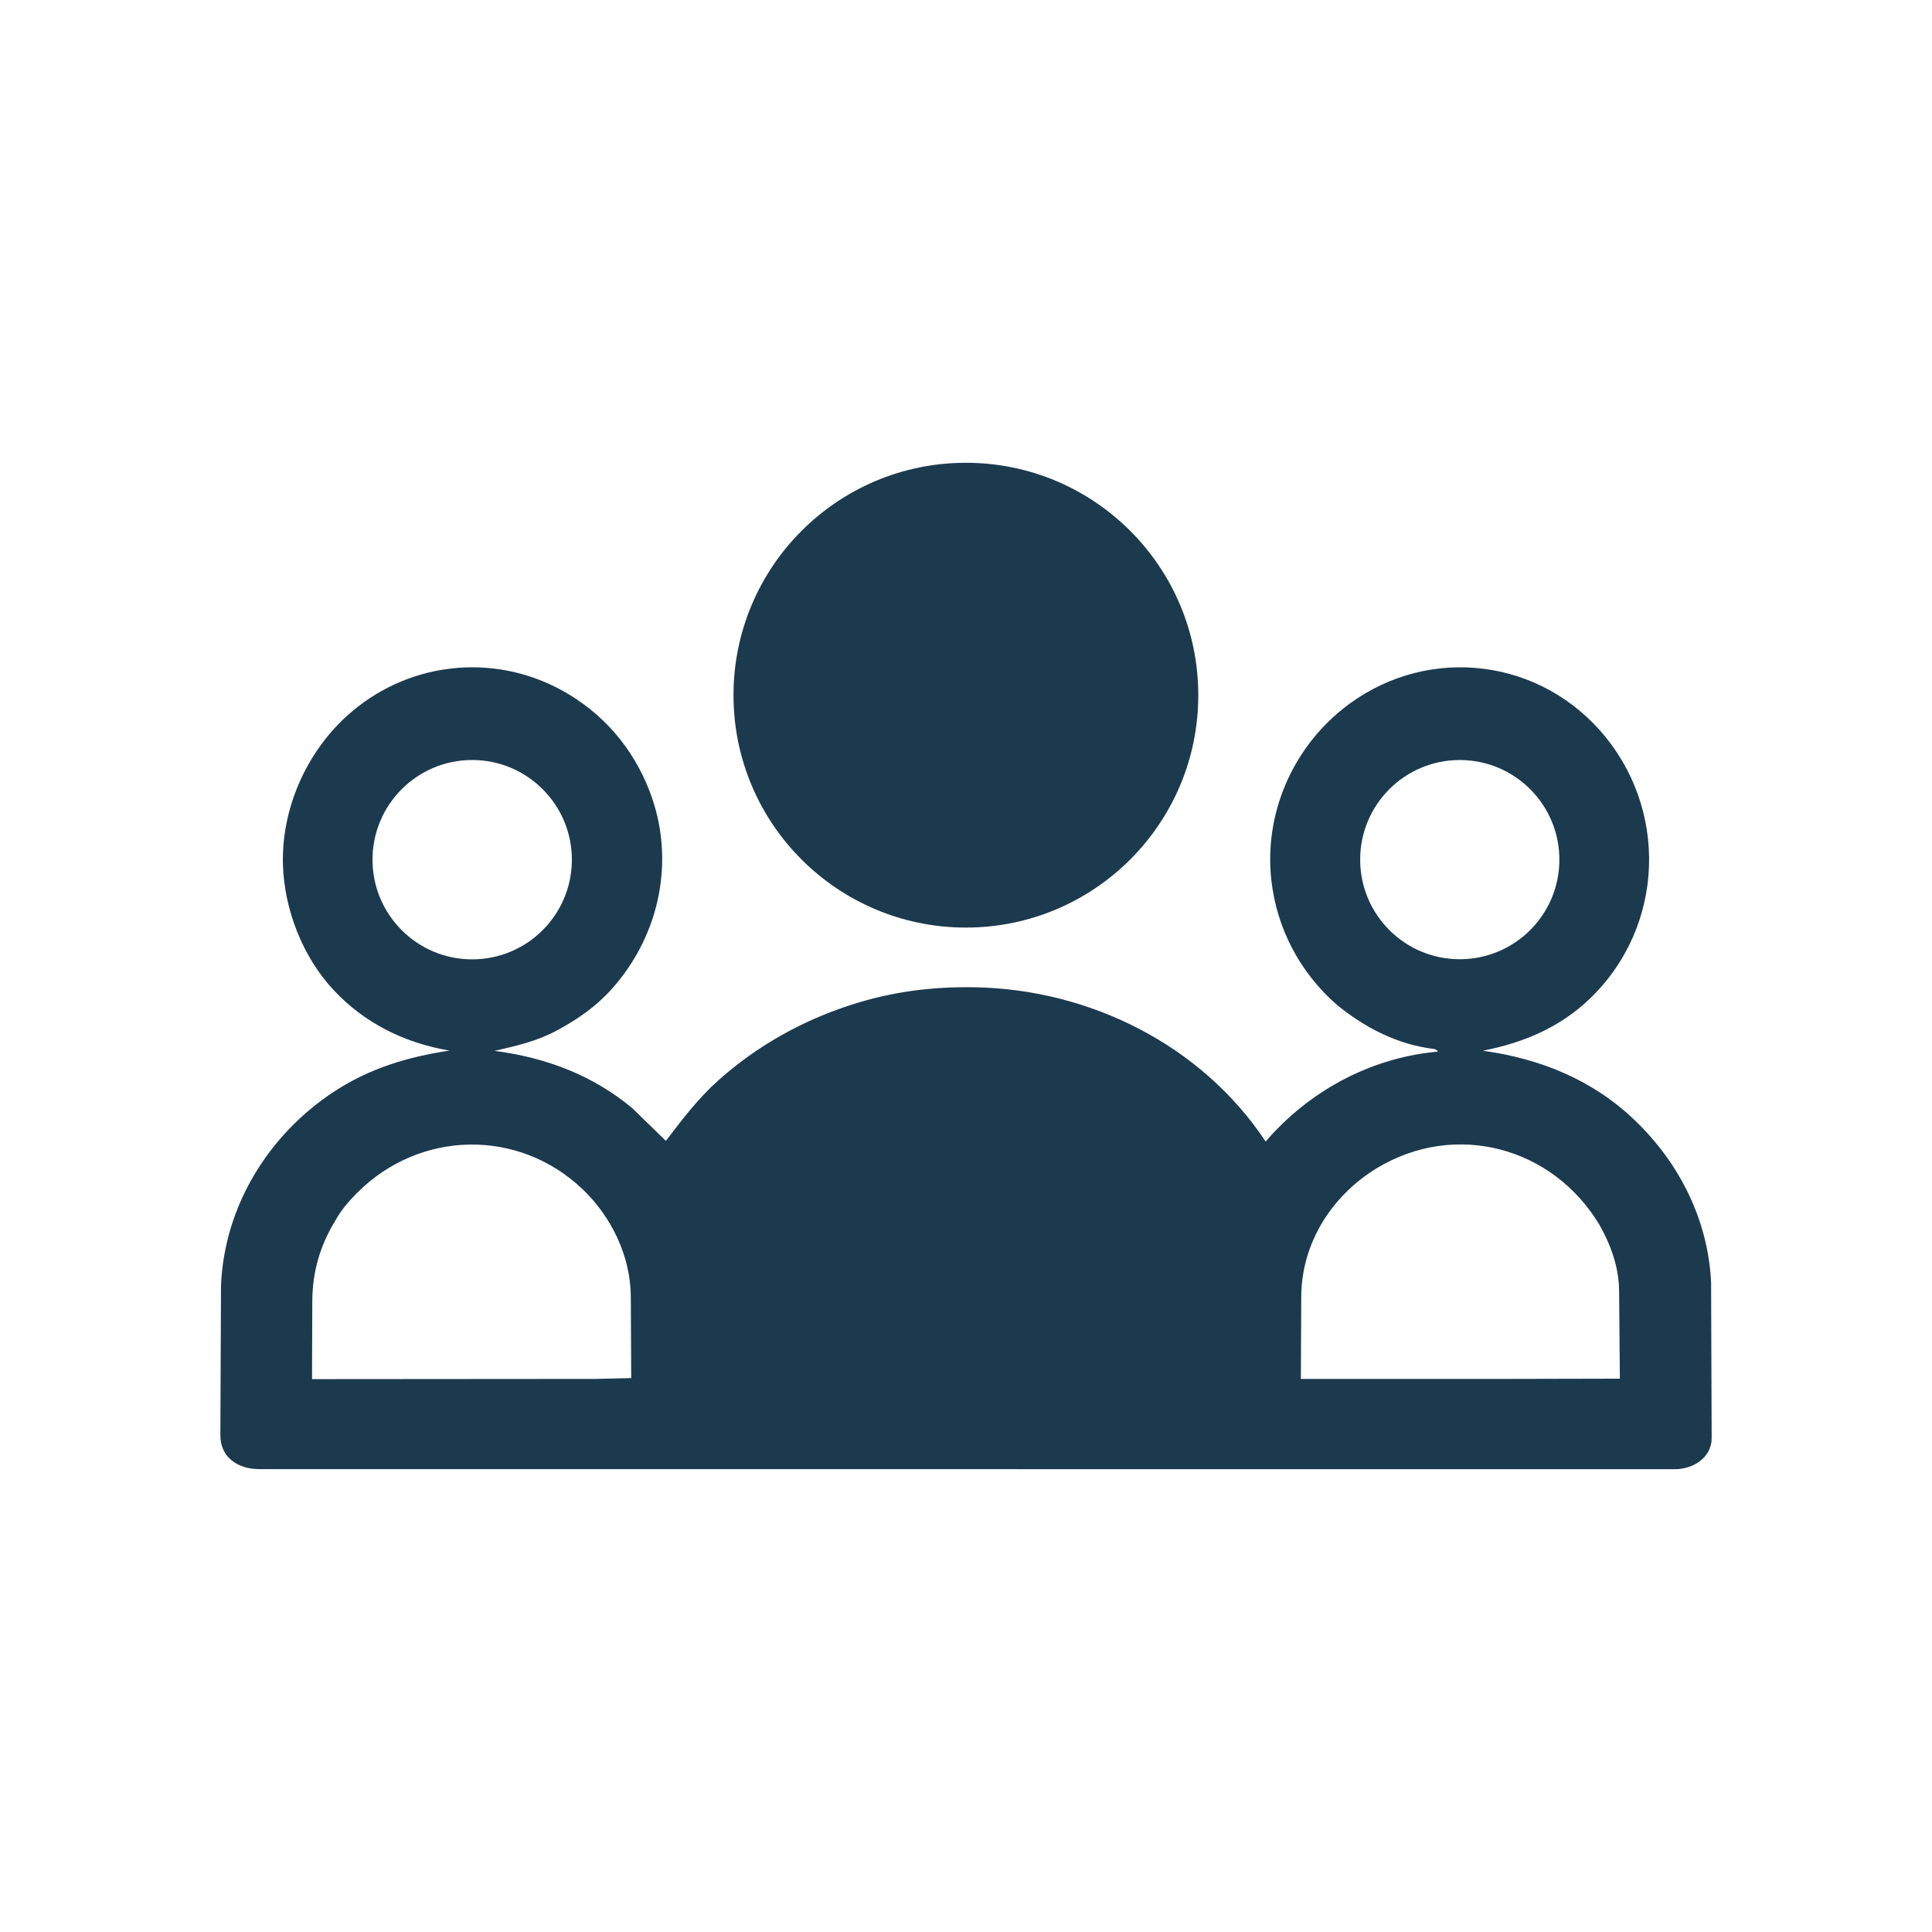
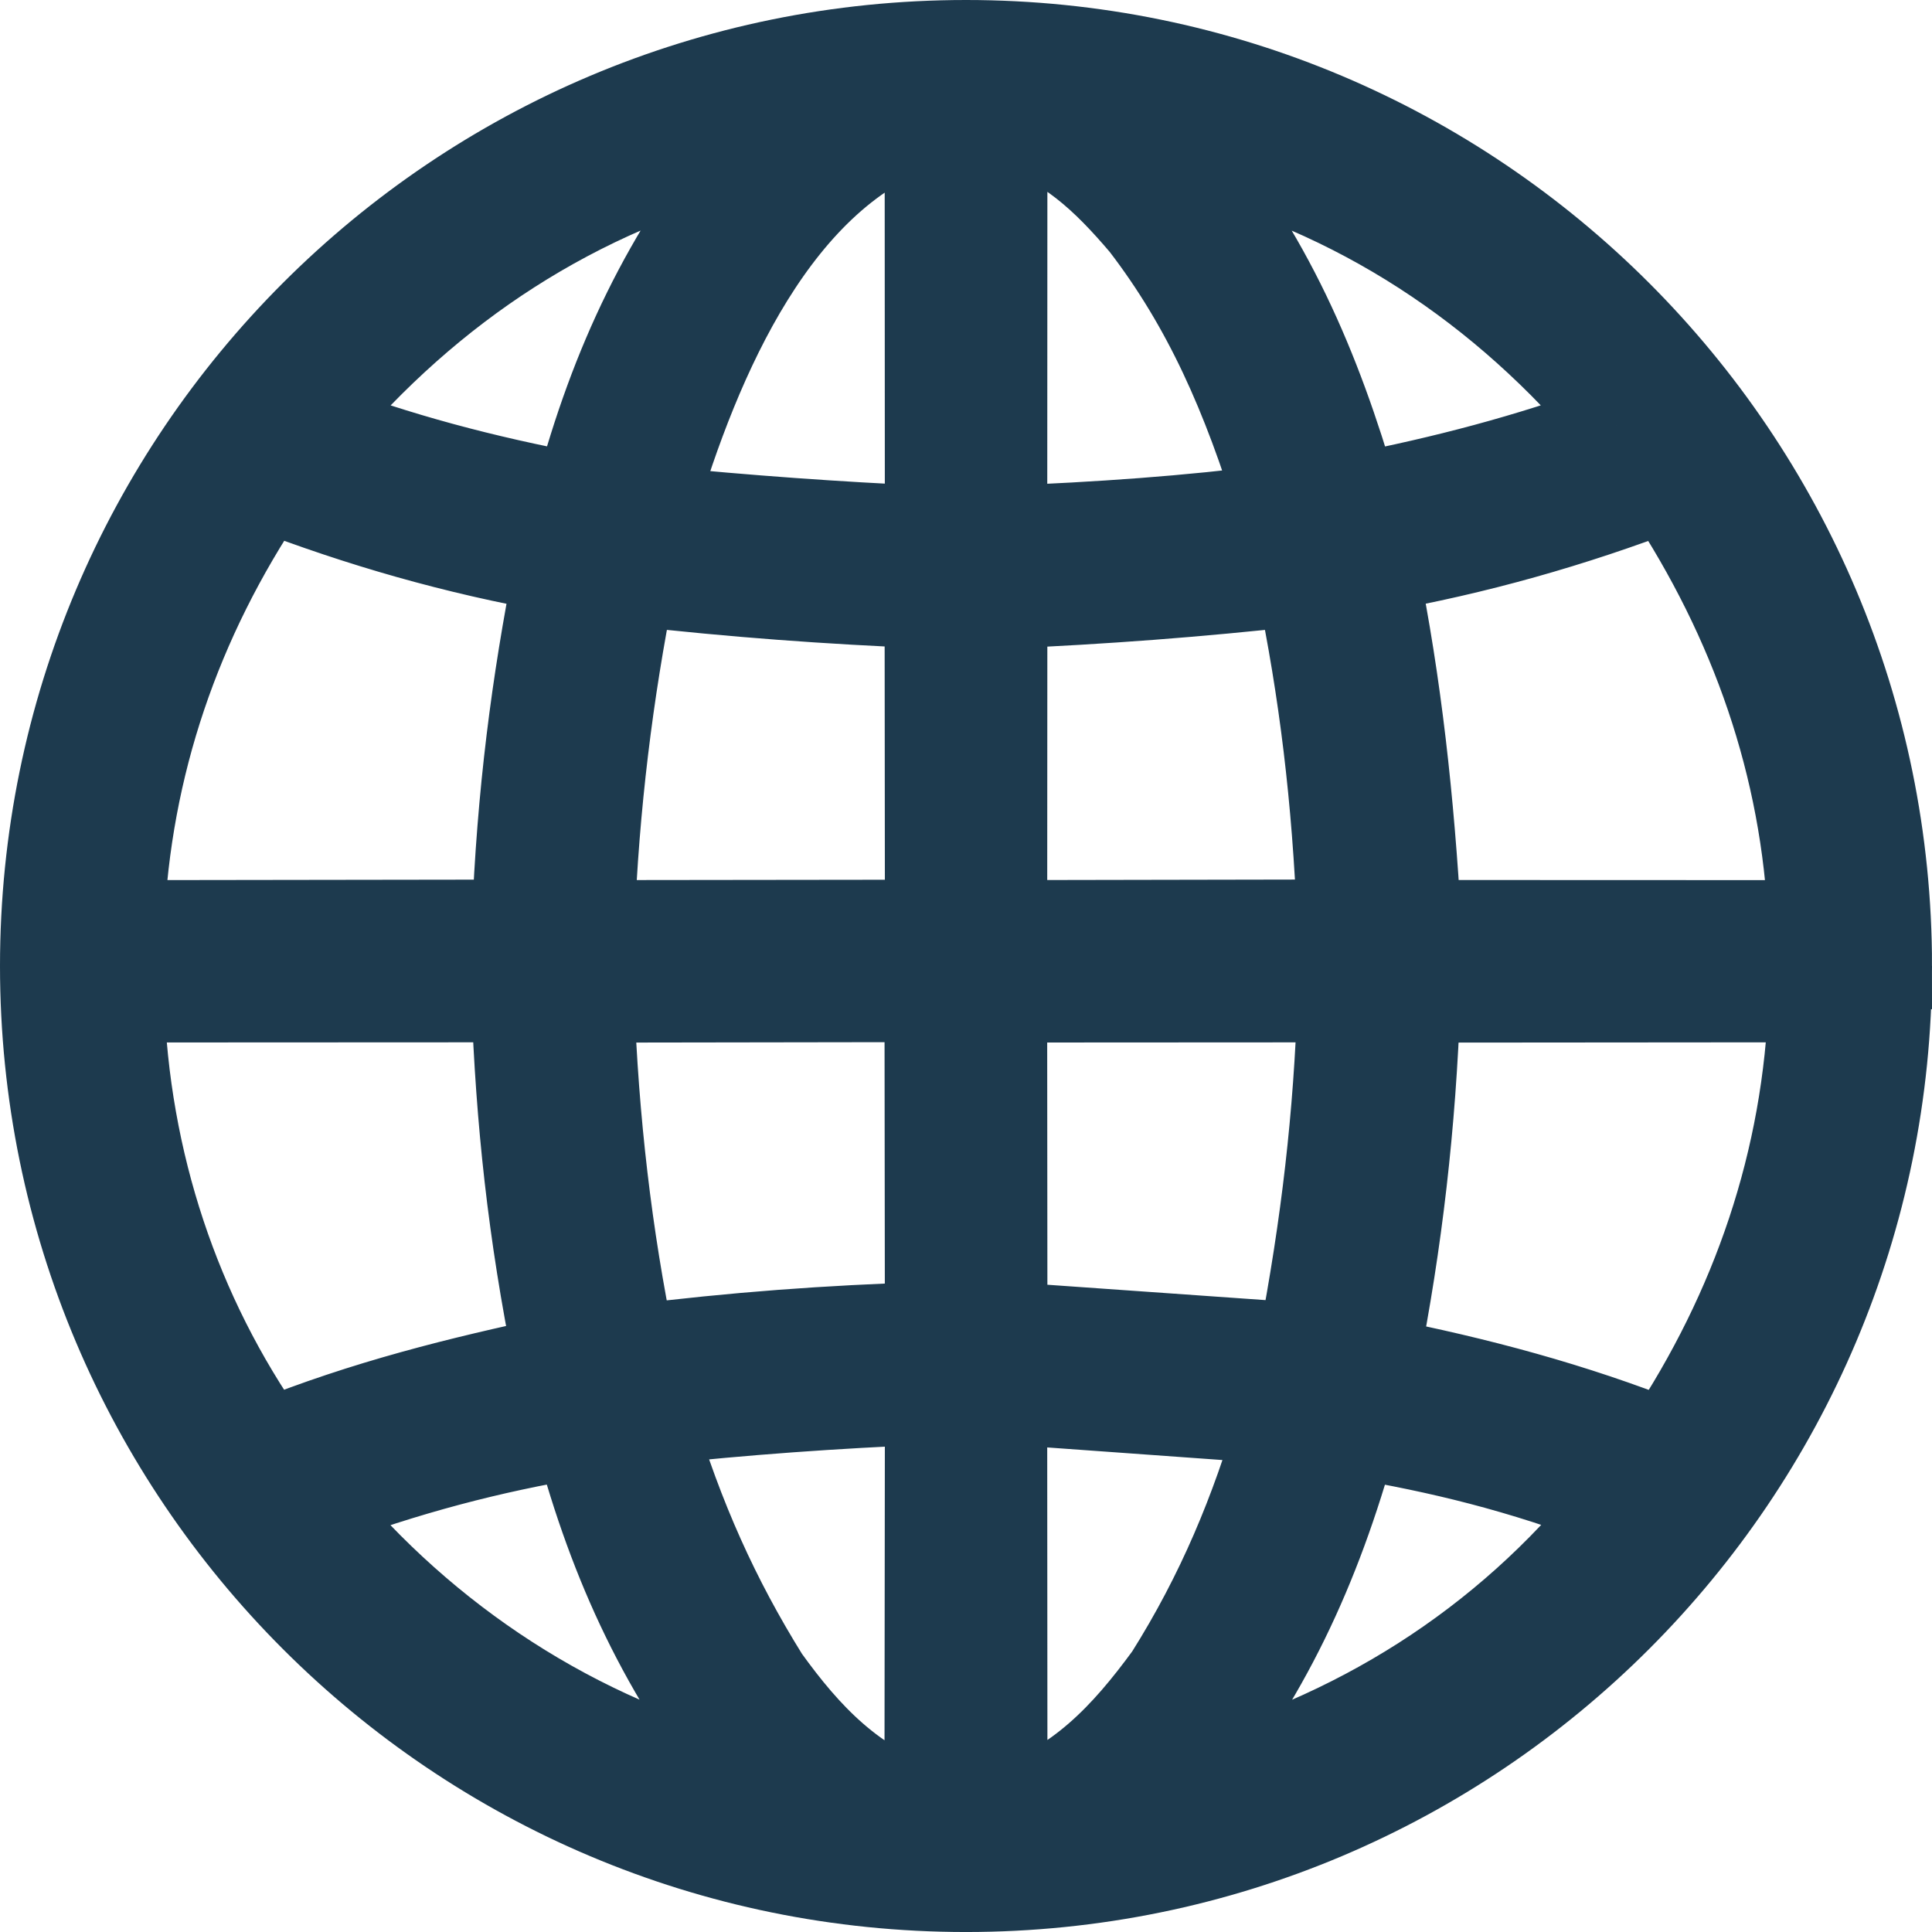
- <svg xmlns="http://www.w3.org/2000/svg" id="Capa_1" data-name="Capa 1" viewBox="0 0 1254 1254">
+ <svg xmlns="http://www.w3.org/2000/svg" id="Capa_1" version="1.1" viewBox="0 0 1251.59 1251.59">
  <defs>
    <style>
-       .cls-1 {
-         fill: #1c3a4e;
+       .st0 {
+         fill: #1d3a4e;
+         stroke: #1d3a4e;
+         stroke-miterlimit: 10;
+         stroke-width: 56px;
      }
    </style>
  </defs>
-   <path class="cls-1" d="M870.99,460.59c51.12-41.39,123.93-35.2,167.17,13.17,45.31,50.68,42.56,127.85-6.49,174.69-18.95,18.1-42.35,28.33-69.21,33.52,37.82,5.28,71.52,19.15,98.63,45.15,28.91,27.72,47.51,64.45,49.53,105.11l.37,101.14c.05,12.86-12.17,20.25-23.91,20.25l-918.78-.06c-13.58,0-25.33-7.31-25.27-22.1l.41-96.8c2.02-51.59,30.74-98.08,73.28-126.06,22.77-14.98,47.45-22.55,74.97-26.68-29.54-5.1-55.23-17.93-75.29-39.46-19.82-21.27-32-52.09-32.76-81.56-.93-35.93,15.01-71.96,41.18-95.89,38.48-35.18,94.45-41.93,139.99-16.87,26.32,14.48,45.86,37.07,56.75,65.2,17.1,44.18,6.99,93.47-24.56,128.67-10.1,11.27-21.96,19.49-35.33,26.72-12.71,6.88-25.68,9.96-40.65,13.35,33.82,4.45,63.76,15.88,89.4,37.21l21.77,21.21c10.86-14.19,20.96-27.58,34.08-39.28,25.15-22.41,53.98-38.57,86-48.95,26.46-8.58,52.51-11.97,80.57-11.46,73.96,1.35,146.79,37.02,188.66,100.13,27.95-32.56,67.1-53.65,108.97-58.08l2.38-.25c.34-.04.46-.46.18-.63l-1.69-1.04c-23.8-2.78-44.81-13.49-63.43-28.57-24.03-20.93-39.44-49.8-42.81-81.93-4.4-41.93,13.3-83.46,45.92-109.87ZM371.18,557.99c0-35.73-28.97-64.7-64.7-64.7s-64.7,28.97-64.7,64.7,28.97,64.7,64.7,64.7,64.7-28.97,64.7-64.7ZM1012.14,557.96c0-35.7-28.94-64.65-64.65-64.65s-64.65,28.94-64.65,64.65,28.94,64.65,64.65,64.65,64.65-28.94,64.65-64.65ZM387.15,895l22.55-.53-.26-52.74c-.13-26.33-12.52-51.96-31.39-69.92-41.62-39.62-105.5-38.15-145.92,2.11-5.85,5.83-10.94,11.74-14.9,19.06-9.57,15.68-14.46,32.91-14.53,51.38l-.17,50.79,184.61-.14ZM1051.4,894.85l-.49-57.01c-.13-15.4-5.43-29.82-12.71-42.77-30.39-50.64-93.43-67.61-144.4-36.94-29.46,17.94-49.04,48.66-49.2,83.59l-.25,53.31h125.76s81.3-.18,81.3-.18Z" />
-   <circle class="cls-1" cx="626.93" cy="451.22" r="150.84" />
+   <g id="KE8u9G">
+     <path class="st0" d="M1223.59,625.8c0,330.15-267.64,597.8-597.8,597.8S28,955.95,28,625.8,295.64,28,625.8,28s597.8,267.64,597.8,597.8ZM422.99,329.85c63,6.2,118.05,10.14,178.23,12.89l-.11-262.82c-97.69,31.7-148.88,151.27-178.12,249.92ZM828.92,328.65c-22.27-72.63-47.53-130.04-88.24-183.07-24.83-29.17-49.85-53.47-90.15-65.51l-.1,262.6c61.3-2.44,118.14-6.29,178.49-14.02ZM374.26,321.64c23.09-86.48,57.02-157.9,112.83-226.3-113.85,28.76-207.76,90.43-283.04,179.8,53.48,20.17,108.75,35.01,170.21,46.49ZM1047.25,275.48c-73.17-87.92-167.79-151.56-282.77-179.98,57.7,68.56,89.41,143.23,113.4,226.31,58.3-11.5,110.28-24.97,169.36-46.34ZM333.65,597.81c3.3-84,12.61-154.93,27.16-228.9-66.09-11.71-127.61-29.49-187.99-52.66-57.46,85.31-89.97,179.82-94.46,281.93l255.29-.36ZM918.65,598.08l254.82.09c-4.39-101.81-37.66-196.41-94.23-281.83-60.63,23.14-122.59,40.86-188.39,52.5,15.2,74.9,23.29,150.16,27.8,229.23ZM601.26,597.89l-.19-205.83c-65.05-2.74-124.17-7-191.72-14.61-14.24,71.36-23.28,144.56-26.27,220.7l218.17-.26ZM868.3,597.76c-3.24-80.9-11.84-150.36-26.31-220.23-67.26,7.41-126.34,11.79-191.49,14.69l-.1,205.93,217.89-.4ZM360.52,880.53c-16.7-82.48-24.26-154.7-27.17-233.31l-254.98.12c3.3,105.13,36.53,204.3,94.91,287.15,62.98-25.44,125.11-40.75,187.24-53.96ZM601.24,858.47l-.24-211.37-218.11.33c2.81,78.36,11.53,153.05,26.53,225.83,67.31-8.38,126.46-12.64,191.82-14.79ZM842.86,871.93c15.18-79.35,23.13-148.94,25.68-224.68l-218.17.12.17,211.01,192.32,13.55ZM1079.44,934.67c57.47-86.35,90.67-182.94,94.28-287.45l-255.64.21c-2.87,81.16-11.63,157.15-26.8,233.75,66.71,13.09,127.93,29.67,188.16,53.49ZM600.96,1172l.3-264.18c-60.65,2.59-118.16,6.59-179.23,13.24,19.09,63.2,42.2,114.42,74.22,165.92,26.74,37.14,56.85,69.61,104.72,85.02ZM756.68,1085.52c33.58-53.34,55.56-106.62,72.61-165.06l-178.9-12.87.17,264.44c47.85-15.8,77.67-47.59,106.12-86.51ZM485.52,1154.99c-55.82-70.13-88.33-140.1-111.33-225.31-56.3,9.42-110.16,23.42-170,45.72,71.52,86.69,168.65,151.26,281.32,179.59ZM1046.48,975.28c-62.32-23.94-114.07-36.11-169.15-45.5-23.59,86-57.23,158.48-112.44,225.85,112.78-29.47,209.46-90.61,281.59-180.35Z" />
+   </g>
</svg>
